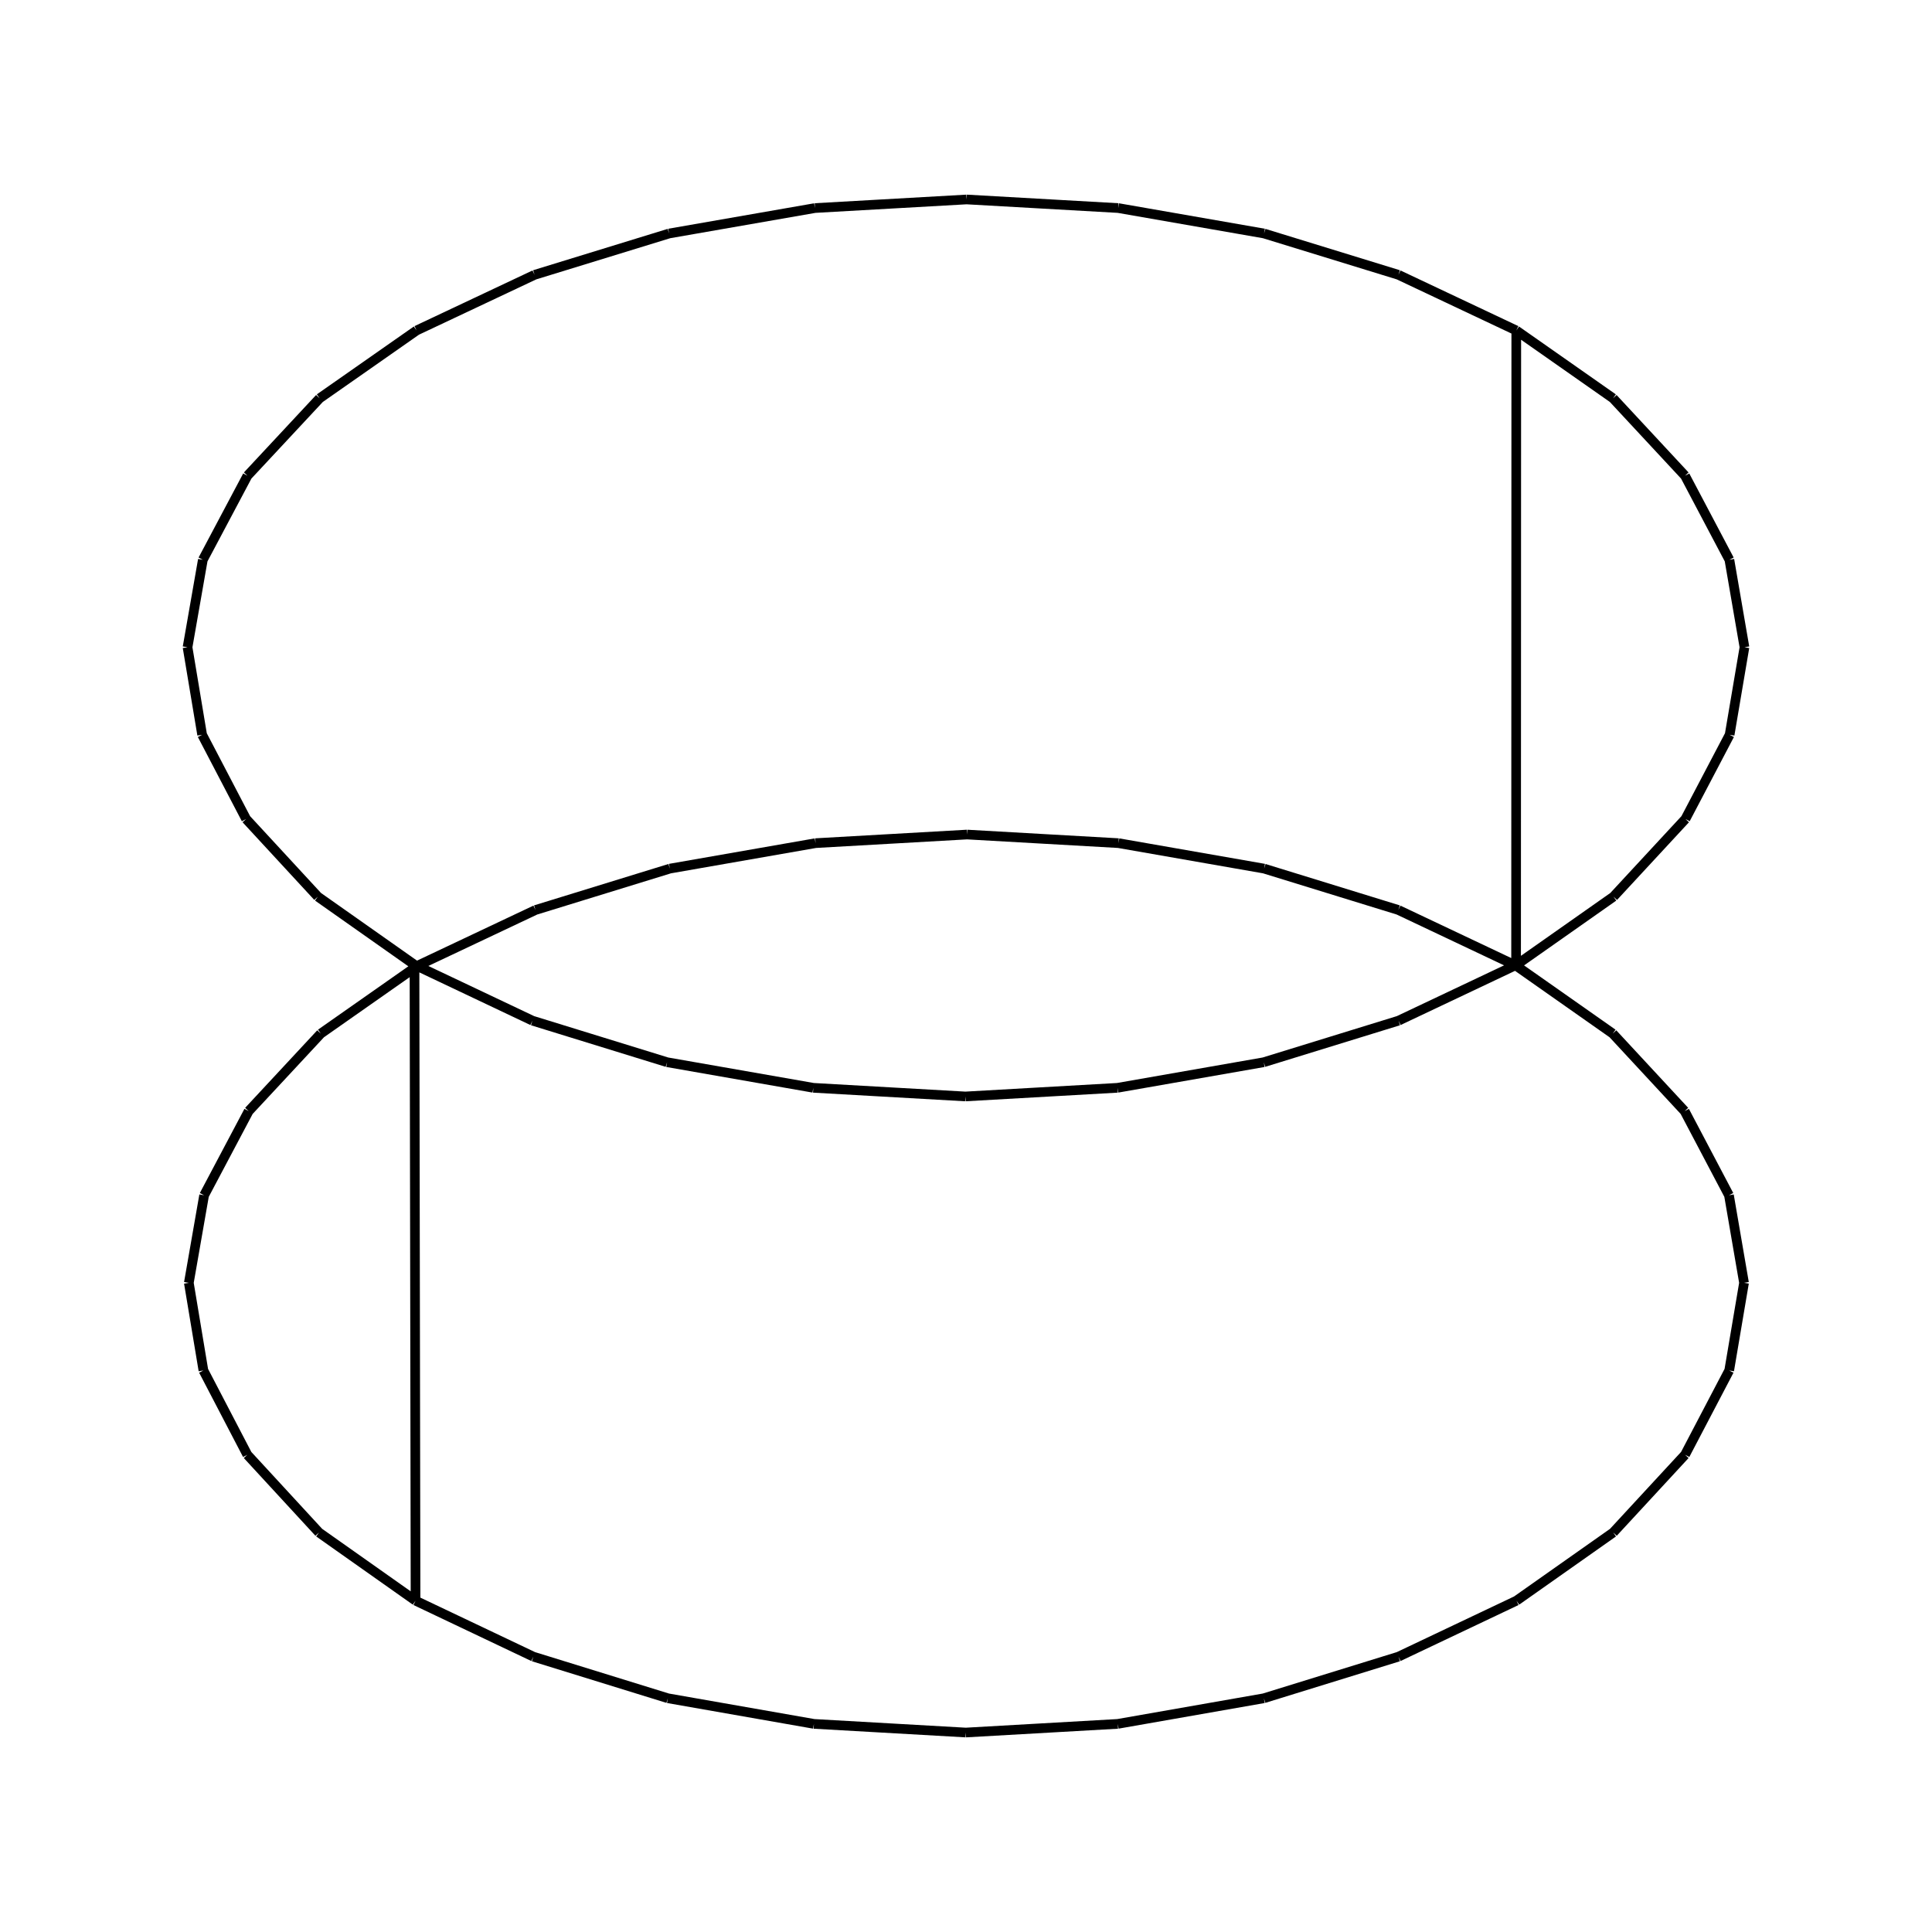
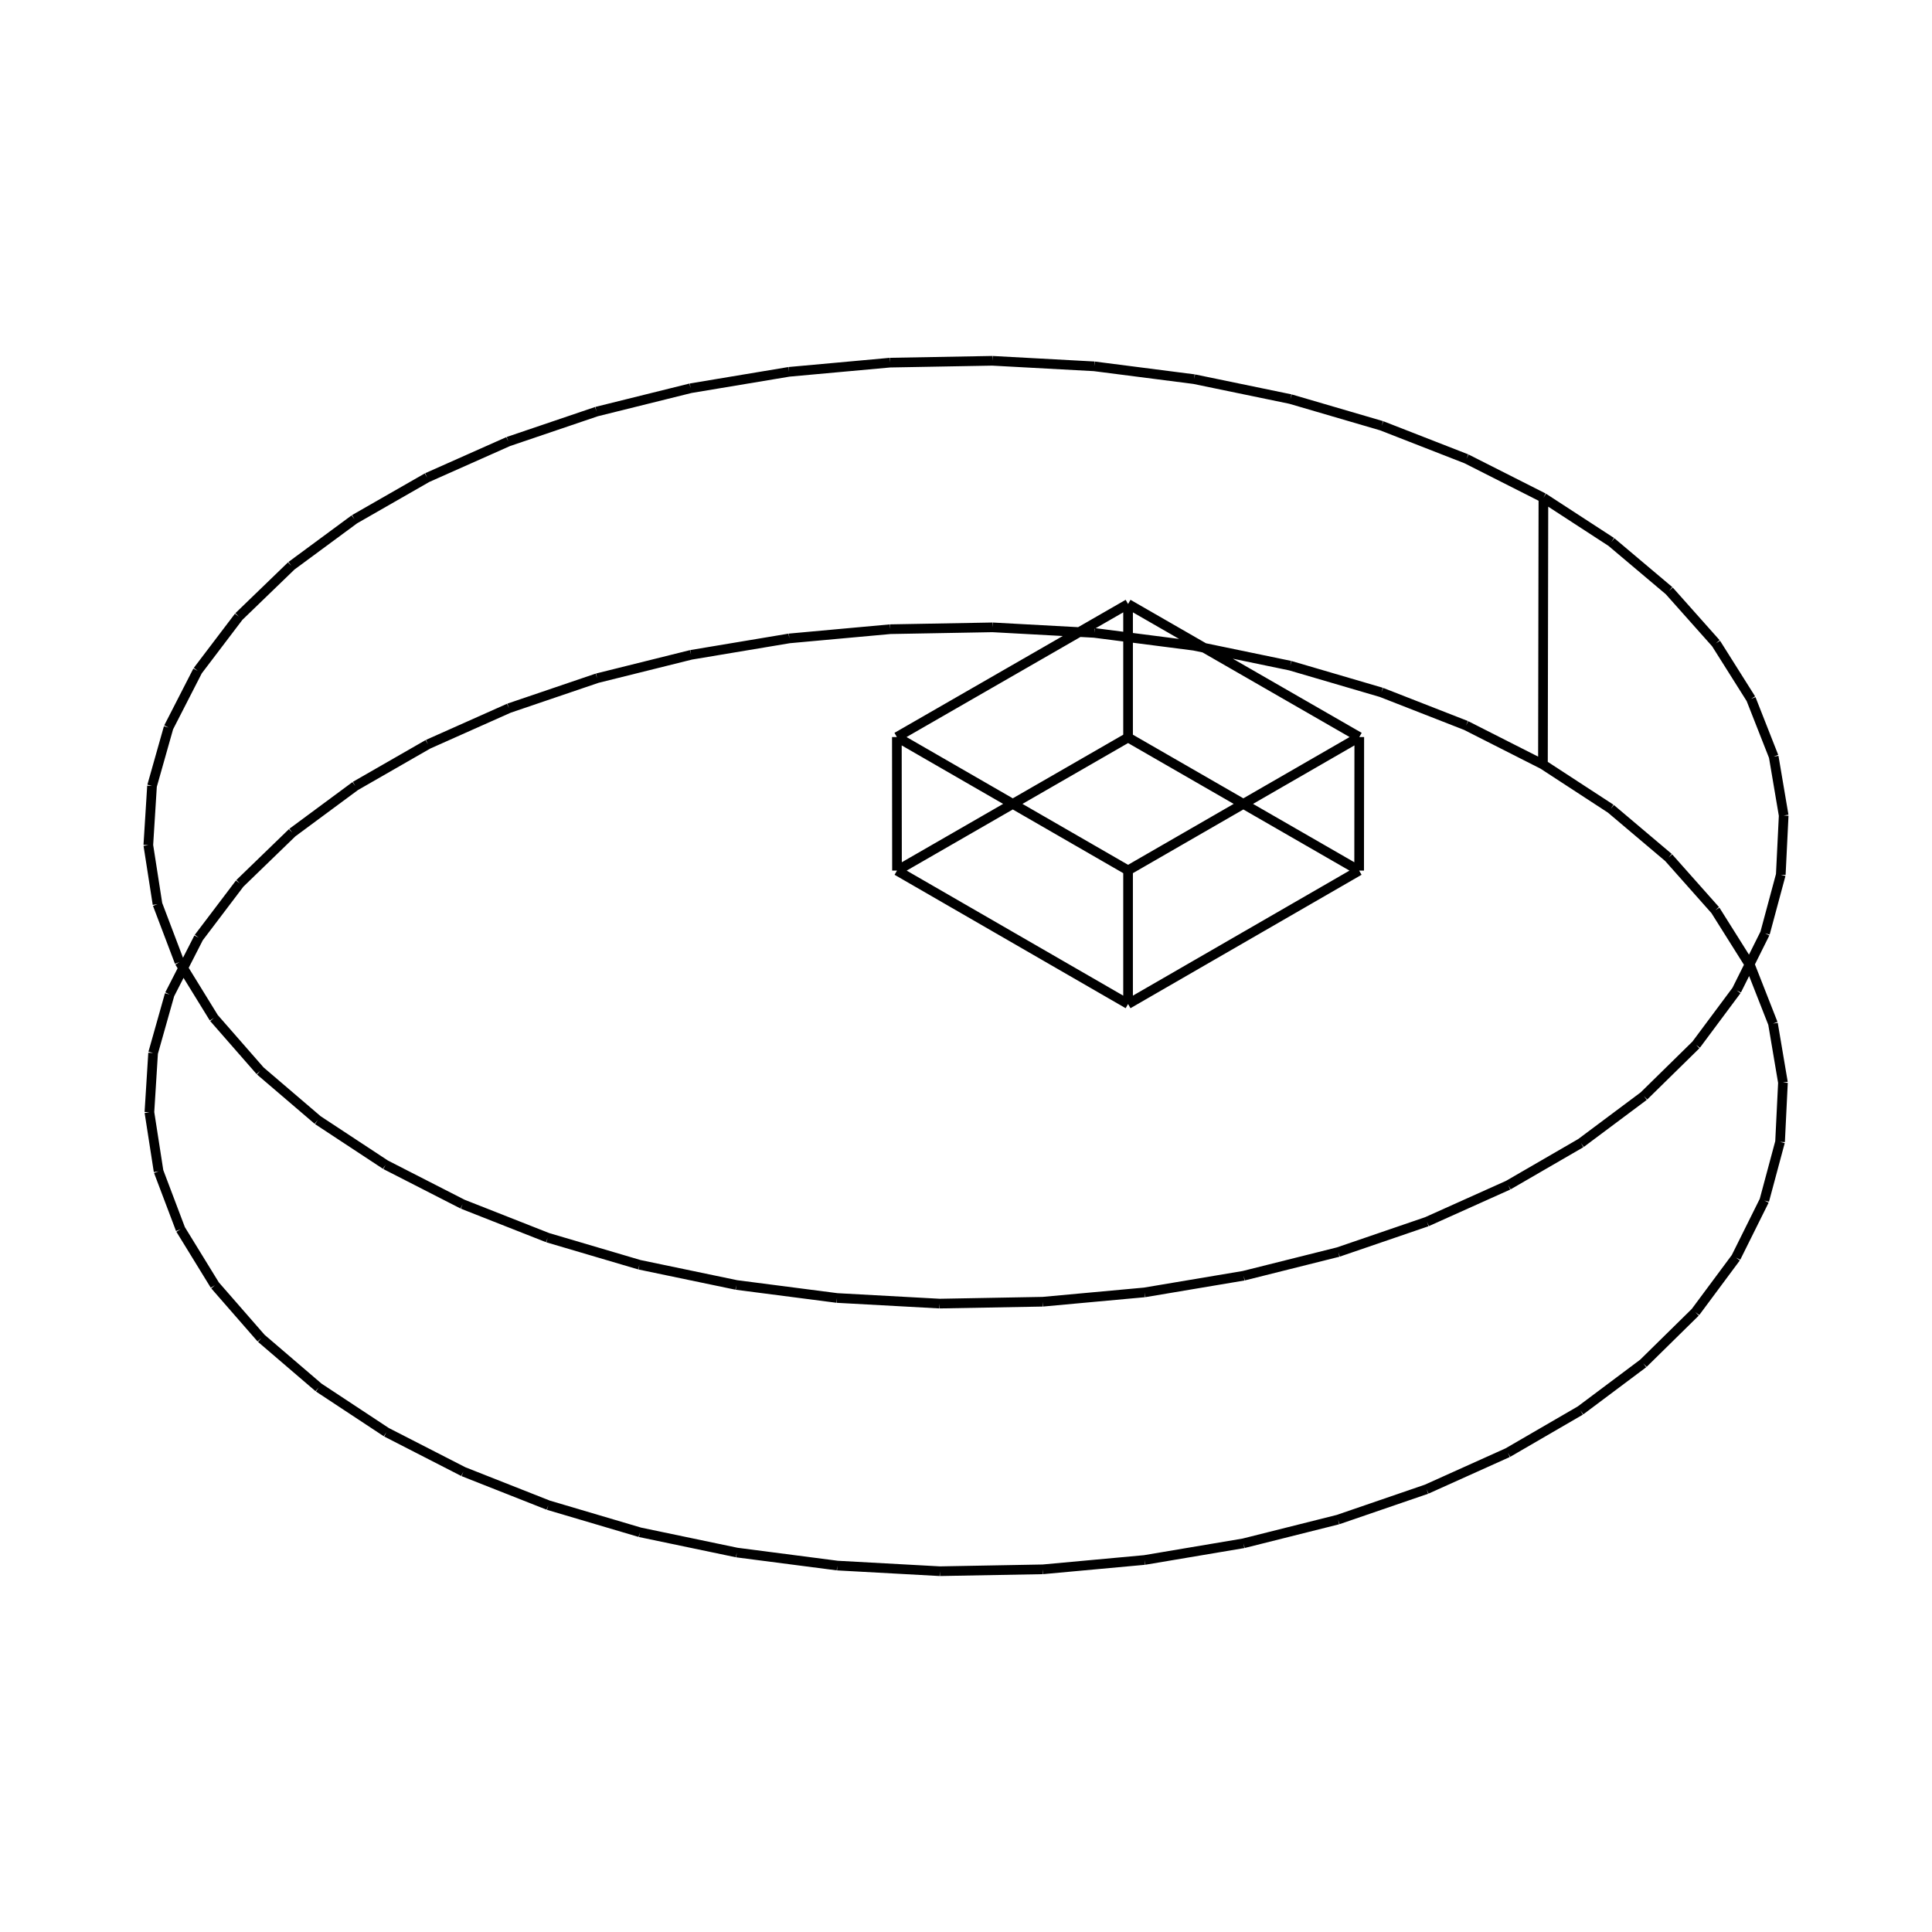
<svg xmlns="http://www.w3.org/2000/svg" viewBox="0 0 800 800">
-   <path d="M627.781,399.874 L627.857,136.842 M172.067,662.805 L171.635,399.479 M627.781,399.874 L667.805,427.992 M667.805,427.992 L697.571,460.088 M697.571,460.088 L715.929,494.933 M715.929,494.933 L722.164,531.193 M722.164,531.193 L716.025,567.476 M716.025,567.476 L697.738,602.385 M697.738,602.385 L667.995,634.575 M667.995,634.575 L627.933,662.805 M627.933,662.805 L579.089,685.983 M579.089,685.983 L523.344,703.211 M523.344,703.211 L462.845,713.823 M462.845,713.823 L399.926,717.406 M399.926,717.406 L337.018,713.823 M337.018,713.823 L276.547,703.211 M276.547,703.211 L220.848,685.983 M220.848,685.983 L172.067,662.805 M627.857,136.842 L667.926,164.928 M667.926,164.928 L697.725,196.988 M697.725,196.988 L716.104,231.795 M716.104,231.795 L722.345,268.014 M722.345,268.014 L716.2,304.256 M716.2,304.256 L697.892,339.126 M697.892,339.126 L668.115,371.281 M668.115,371.281 L628.009,399.479 M628.009,399.479 L579.111,422.631 M579.111,422.631 L523.303,439.84 M523.303,439.84 L462.737,450.44 M462.737,450.44 L399.748,454.02 M399.748,454.02 L336.769,450.44 M336.769,450.44 L276.232,439.84 M276.232,439.84 L220.47,422.631 M220.47,422.631 L171.635,399.479 M172.067,662.805 L132.082,634.575 M132.082,634.575 L102.425,602.385 M102.425,602.385 L84.232,567.476 M84.232,567.476 L78.191,531.193 M78.191,531.193 L84.523,494.933 M84.523,494.933 L102.975,460.088 M102.975,460.088 L132.828,427.992 M132.828,427.992 L172.928,399.874 M172.928,399.874 L221.733,376.809 M221.733,376.809 L277.369,359.675 M277.369,359.675 L337.703,349.127 M337.703,349.127 L400.428,345.566 M400.428,345.566 L463.143,349.127 M463.143,349.127 L523.449,359.675 M523.449,359.675 L579.038,376.809 M579.038,376.809 L627.781,399.874 M171.635,399.479 L131.605,371.281 M131.605,371.281 L101.916,339.126 M101.916,339.126 L83.702,304.256 M83.702,304.256 L77.655,268.014 M77.655,268.014 L83.994,231.795 M83.994,231.795 L102.467,196.988 M102.467,196.988 L132.353,164.928 M132.353,164.928 L172.498,136.842 M172.498,136.842 L221.357,113.802 M221.357,113.802 L277.055,96.688 M277.055,96.688 L337.457,86.151 M337.457,86.151 L400.251,82.594 M400.251,82.594 L463.036,86.151 M463.036,86.151 L523.409,96.688 M523.409,96.688 L579.06,113.802 M579.06,113.802 L627.857,136.842" stroke="black" stroke-width="4" fill="red" />
+   <path d="M638.901,316.556 L639.092,206.119 M639.092,206.119 L667.22,224.421 M667.22,224.421 L691.165,244.615 M691.165,244.615 L710.546,266.39 M710.546,266.39 L725.053,289.403 M725.053,289.403 L734.452,313.297 M734.452,313.297 L738.586,337.695 M738.586,337.695 L737.383,362.213 M737.383,362.213 L730.855,386.466 M730.855,386.466 L719.096,410.069 M719.096,410.069 L702.286,432.647 M702.286,432.647 L680.684,453.842 M680.684,453.842 L654.626,473.314 M654.626,473.314 L624.523,490.752 M624.523,490.752 L590.847,505.877 M590.847,505.877 L554.134,518.446 M554.134,518.446 L514.965,528.257 M514.965,528.257 L473.963,535.151 M473.963,535.151 L431.782,539.018 M431.782,539.018 L389.095,539.794 M389.095,539.794 L346.582,537.468 M346.582,537.468 L304.922,532.077 M304.922,532.077 L264.779,523.707 M264.779,523.707 L226.793,512.495 M226.793,512.495 L191.566,498.62 M191.566,498.62 L159.657,482.305 M159.657,482.305 L131.572,463.813 M131.572,463.813 L107.75,443.439 M107.75,443.439 L88.566,421.509 M88.566,421.509 L74.316,398.373 M74.316,398.373 L65.22,374.397 M65.22,374.397 L61.414,349.963 M61.414,349.963 L62.95,325.456 M62.95,325.456 L69.796,301.263 M69.796,301.263 L81.837,277.764 M81.837,277.764 L98.876,255.326 M98.876,255.326 L120.639,234.3 M120.639,234.3 L146.779,215.015 M146.779,215.015 L176.883,197.769 M176.883,197.769 L210.474,182.83 M210.474,182.83 L247.027,170.43 M247.027,170.43 L285.967,160.76 M285.967,160.76 L326.686,153.969 M326.686,153.969 L368.549,150.162 M368.549,150.162 L410.903,149.398 M410.903,149.398 L453.088,151.688 M453.088,151.688 L494.445,156.997 M494.445,156.997 L534.331,165.244 M534.331,165.244 L572.121,176.3 M572.121,176.3 L607.225,189.996 M607.225,189.996 L639.092,206.119 M638.901,316.556 L607.07,300.415 M607.07,300.415 L572.005,286.703 M572.005,286.703 L534.256,275.634 M534.256,275.634 L494.415,267.379 M494.415,267.379 L453.103,262.064 M453.103,262.064 L410.965,259.771 M410.965,259.771 L368.659,260.536 M368.659,260.536 L326.842,264.347 M326.842,264.347 L286.168,271.146 M286.168,271.146 L247.271,280.827 M247.271,280.827 L210.759,293.241 M210.759,293.241 L177.205,308.196 M177.205,308.196 L147.135,325.461 M147.135,325.461 L121.024,344.769 M121.024,344.769 L99.285,365.818 M99.285,365.818 L82.265,388.28 M82.265,388.28 L70.238,411.806 M70.238,411.806 L63.399,436.026 M63.399,436.026 L61.865,460.56 M61.865,460.56 L65.667,485.022 M65.667,485.022 L74.753,509.024 M74.753,509.024 L88.987,532.186 M88.987,532.186 L108.15,554.14 M108.15,554.14 L131.946,574.537 M131.946,574.537 L160,593.05 M160,593.05 L191.873,609.382 M191.873,609.382 L227.061,623.273 M227.061,623.273 L265.005,634.498 M265.005,634.498 L305.103,642.876 M305.103,642.876 L346.717,648.273 M346.717,648.273 L389.182,650.602 M389.182,650.602 L431.822,649.825 M431.822,649.825 L473.955,645.954 M473.955,645.954 L514.911,639.052 M514.911,639.052 L554.037,629.231 M554.037,629.231 L590.709,616.648 M590.709,616.648 L624.347,601.506 M624.347,601.506 L654.417,584.048 M654.417,584.048 L680.446,564.554 M680.446,564.554 L702.024,543.337 M702.024,543.337 L718.816,520.733 M718.816,520.733 L730.562,497.104 M730.562,497.104 L737.083,472.824 M737.083,472.824 L738.284,448.278 M738.284,448.278 L734.154,423.853 M734.154,423.853 L724.767,399.933 M724.767,399.933 L710.276,376.894 M710.276,376.894 L690.916,355.095 M690.916,355.095 L666.998,334.878 M666.998,334.878 L638.901,316.556 M562.847,305.192 L467.11,250.103 M467.11,250.103 L371.373,305.192 M371.373,305.192 L467.11,360.405 M467.11,360.405 L562.847,305.192 M562.794,360.497 L562.847,305.192 M467.11,305.377 L467.11,250.103 M562.794,360.497 L467.11,305.377 M467.11,415.74 L467.11,360.405 M467.11,415.74 L562.794,360.497 M371.426,360.497 L371.373,305.192 M371.426,360.497 L467.11,415.74 M467.11,305.377 L371.426,360.497" stroke="black" stroke-width="4" fill="red" />
</svg>
